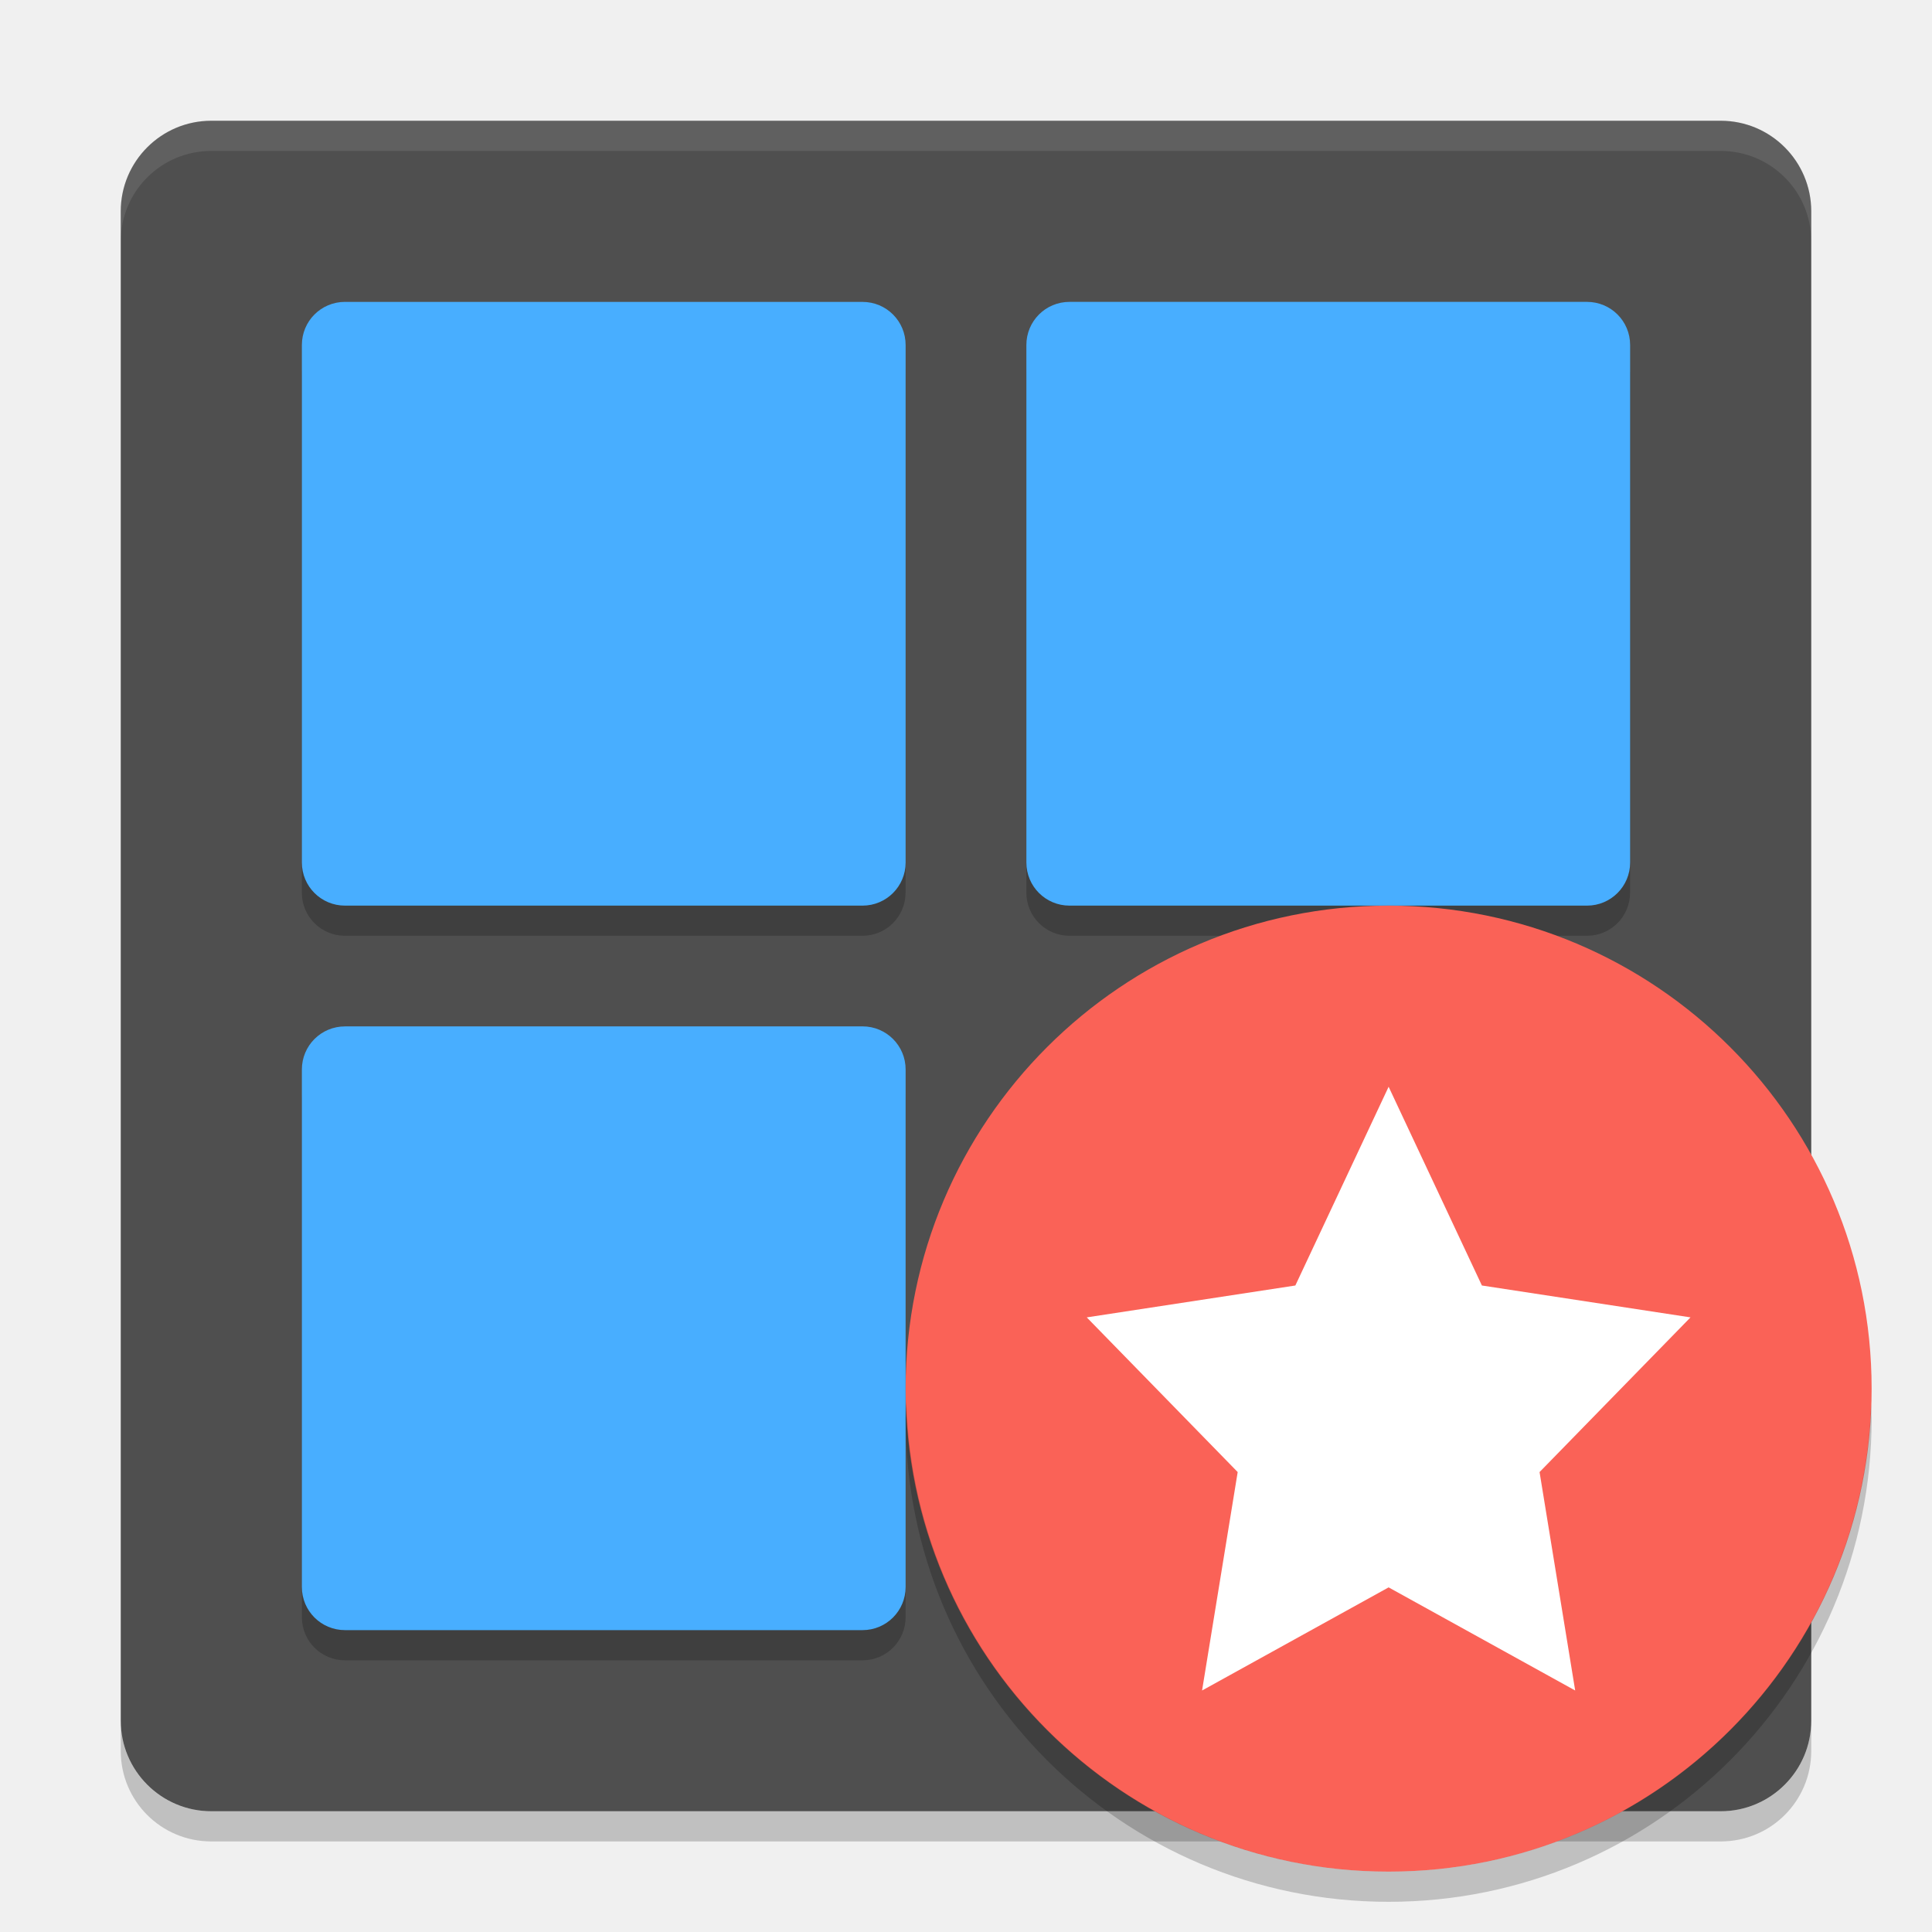
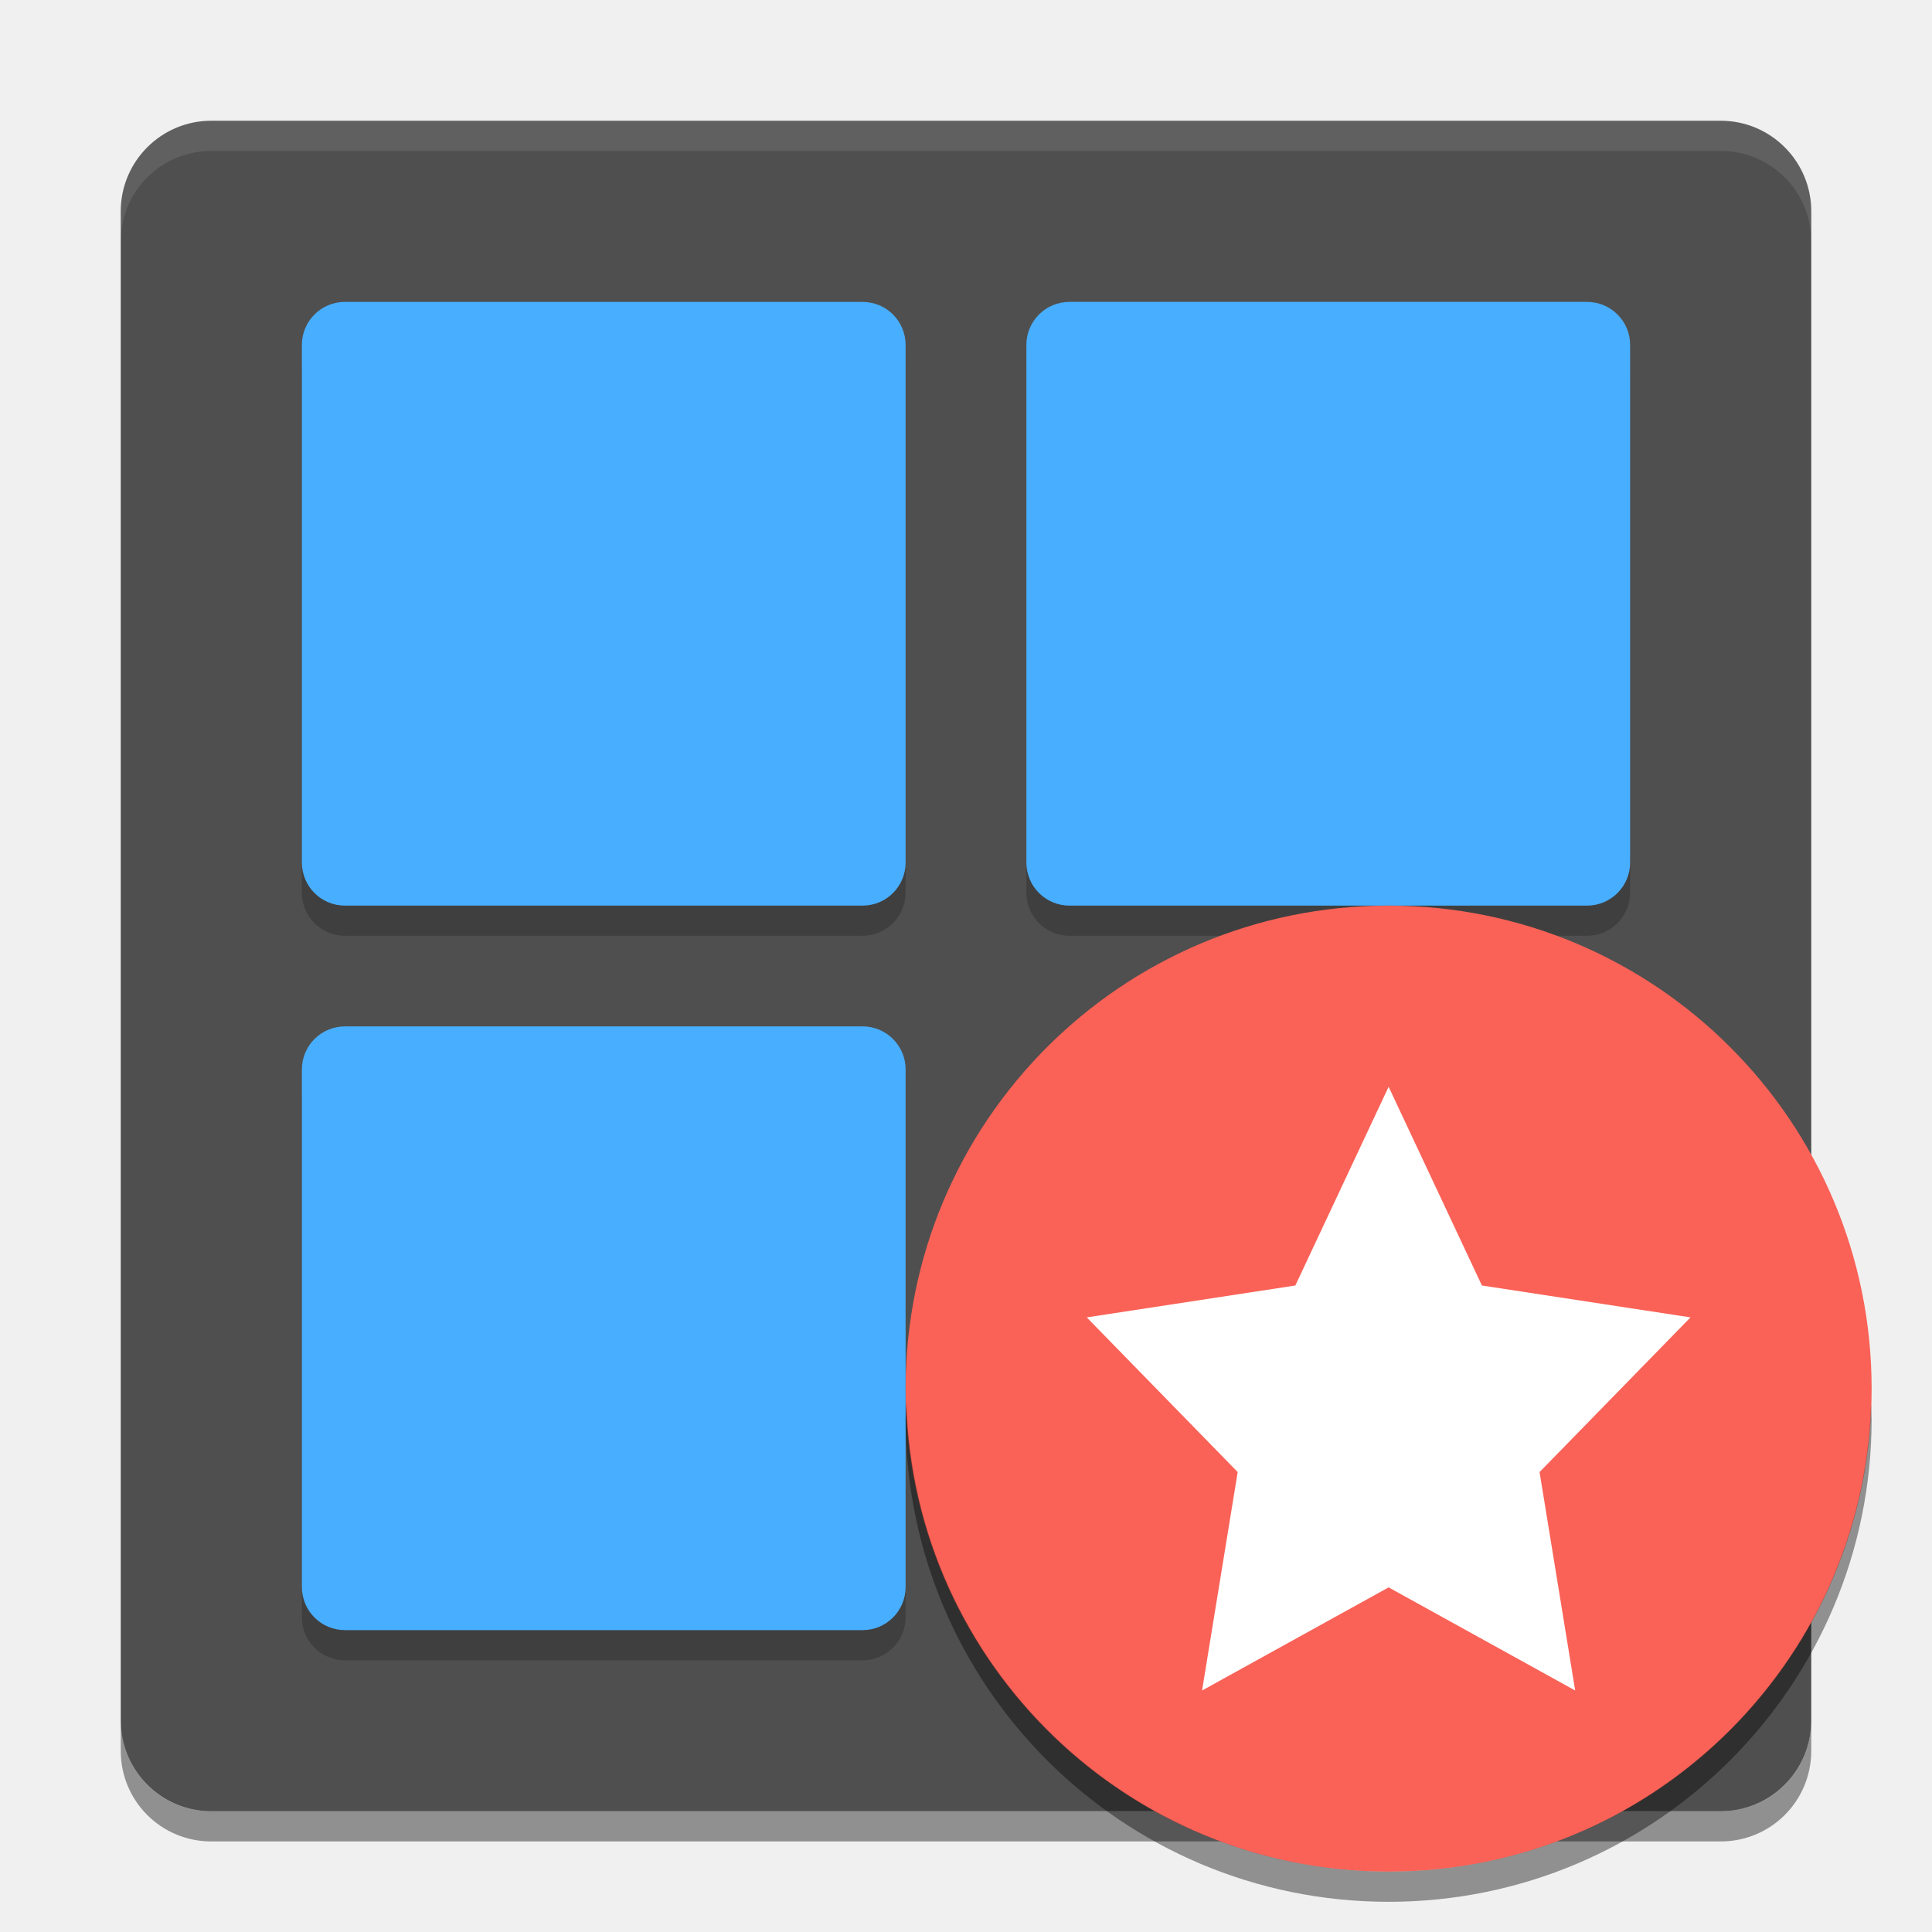
- <svg xmlns="http://www.w3.org/2000/svg" width="64" height="64" version="1">
-   <rect style="fill:#4f4f4f" width="56" height="56" x="4" y="4" rx="3" ry="3" />
-   <path style="opacity:0.2" d="m 11.43,35 17.142,0 C 29.362,35 30,35.638 30,36.428 l 0,17.142 C 30,54.362 29.362,55 28.572,55 L 11.429,55 C 10.637,55 10,54.362 10,53.572 L 10,36.429 C 10,35.639 10.637,35.001 11.429,35.001 Z" />
-   <g style="opacity:0.2" transform="matrix(1.999936,0,0,2,9.1798092e-4,1.0006)">
-     <path d="m 5.714,5 8.571,0 c 0.395,0 0.714,0.319 0.714,0.714 l 0,8.571 c 0,0.395 -0.319,0.714 -0.714,0.714 l -8.572,0 c -0.396,0 -0.714,-0.319 -0.714,-0.714 l 0,-8.572 c 0,-0.396 0.319,-0.714 0.714,-0.714 z" />
-     <path d="m 17.714,5 8.571,0 c 0.396,0 0.715,0.319 0.715,0.714 l 0,8.571 c 0,0.395 -0.319,0.714 -0.714,0.714 l -8.571,0 c -0.396,0 -0.715,-0.319 -0.715,-0.714 l 0,-8.571 c 0,-0.396 0.319,-0.714 0.714,-0.714 z" />
+ <svg xmlns="http://www.w3.org/2000/svg" width="64" height="64" version="1" id="svg28">
+   <defs id="defs32" />
+   <rect style="fill:#4f4f4f" width="56" height="56" x="4" y="4" rx="3" ry="3" id="rect2" />
+   <path style="opacity:0.2" d="m 11.43,35 17.142,0 C 29.362,35 30,35.638 30,36.428 l 0,17.142 C 30,54.362 29.362,55 28.572,55 L 11.429,55 C 10.637,55 10,54.362 10,53.572 L 10,36.429 C 10,35.639 10.637,35.001 11.429,35.001 Z" id="path4" />
+   <g style="opacity:0.2" transform="matrix(1.999936,0,0,2,9.1798092e-4,1.0006)" id="g10">
+     <path d="m 5.714,5 8.571,0 c 0.395,0 0.714,0.319 0.714,0.714 l 0,8.571 c 0,0.395 -0.319,0.714 -0.714,0.714 l -8.572,0 c -0.396,0 -0.714,-0.319 -0.714,-0.714 l 0,-8.572 c 0,-0.396 0.319,-0.714 0.714,-0.714 z" id="path6" />
+     <path d="m 17.714,5 8.571,0 c 0.396,0 0.715,0.319 0.715,0.714 l 0,8.571 c 0,0.395 -0.319,0.714 -0.714,0.714 l -8.571,0 c -0.396,0 -0.715,-0.319 -0.715,-0.714 l 0,-8.571 c 0,-0.396 0.319,-0.714 0.714,-0.714 z" id="path8" />
  </g>
-   <path style="opacity:0.1;fill:#ffffff" d="M 7 4 C 5.338 4 4 5.338 4 7 L 4 8 C 4 6.338 5.338 5 7 5 L 57 5 C 58.662 5 60 6.338 60 8 L 60 7 C 60 5.338 58.662 4 57 4 L 7 4 z" />
-   <path style="fill:#48aeff" d="m 11.429,10.001 17.143,0 c 0.79,0 1.428,0.637 1.428,1.429 L 30,28.572 C 30,29.362 29.362,30 28.572,30 L 11.429,30 C 10.637,30 10,29.362 10,28.572 L 10,11.429 C 10,10.637 10.637,10 11.429,10 Z" />
-   <path style="fill:#48aeff" d="m 35.428,10 17.142,0 C 53.362,10 54,10.637 54,11.429 l 0,17.143 C 54,29.362 53.362,30 52.572,30 L 35.43,30 C 34.638,30 34,29.362 34,28.572 l 0,-17.143 c 0,-0.791 0.637,-1.429 1.429,-1.429 z" />
-   <path style="fill:#48aeff" d="M 11.429,34 28.572,34 C 29.362,34 30,34.638 30,35.428 l 0,17.142 C 30,53.362 29.362,54 28.572,54 L 11.429,54 C 10.637,54 10,53.362 10,52.572 L 10,35.429 C 10,34.639 10.637,34.001 11.429,34.001 Z" />
-   <path style="opacity:0.2" d="m 4,57 0,1 c 0,1.662 1.338,3 3,3 l 50,0 c 1.662,0 3,-1.338 3,-3 l 0,-1 c 0,1.662 -1.338,3 -3,3 L 7,60 C 5.338,60 4,58.662 4,57 Z" />
-   <circle style="fill:#fa6257" cx="46" cy="46" r="16" />
-   <path style="fill:#ffffff" d="M 46,52.584 39.82,56 41,48.764 36,43.64 42.91,42.584 46,36 49.09,42.584 56,43.64 51,48.764 52.18,56 Z" />
-   <path style="opacity:0.2" d="M 30.025,46.502 A 16,16 0 0 0 30,47 16,16 0 0 0 46,63 16,16 0 0 0 62,47 16,16 0 0 0 61.982,46.508 16,16 0 0 1 46,62 16,16 0 0 1 30.025,46.502 Z" />
+   <path style="opacity:0.1;fill:#ffffff" d="M 7 4 C 5.338 4 4 5.338 4 7 L 4 8 C 4 6.338 5.338 5 7 5 L 57 5 C 58.662 5 60 6.338 60 8 L 60 7 C 60 5.338 58.662 4 57 4 L 7 4 z" id="path12" />
+   <path style="fill:#48aeff" d="m 11.429,10.001 17.143,0 c 0.79,0 1.428,0.637 1.428,1.429 L 30,28.572 C 30,29.362 29.362,30 28.572,30 L 11.429,30 C 10.637,30 10,29.362 10,28.572 L 10,11.429 C 10,10.637 10.637,10 11.429,10 Z" id="path14" />
+   <path style="fill:#48aeff" d="m 35.428,10 17.142,0 C 53.362,10 54,10.637 54,11.429 l 0,17.143 C 54,29.362 53.362,30 52.572,30 L 35.43,30 C 34.638,30 34,29.362 34,28.572 l 0,-17.143 c 0,-0.791 0.637,-1.429 1.429,-1.429 z" id="path16" />
+   <path style="fill:#48aeff" d="M 11.429,34 28.572,34 C 29.362,34 30,34.638 30,35.428 l 0,17.142 C 30,53.362 29.362,54 28.572,54 L 11.429,54 C 10.637,54 10,53.362 10,52.572 L 10,35.429 C 10,34.639 10.637,34.001 11.429,34.001 Z" id="path18" />
+   <path style="opacity:0.4" d="m 4,57 0,1 c 0,1.662 1.338,3 3,3 l 50,0 c 1.662,0 3,-1.338 3,-3 l 0,-1 c 0,1.662 -1.338,3 -3,3 L 7,60 C 5.338,60 4,58.662 4,57 Z" id="path20" />
+   <circle style="fill:#fa6257" cx="46" cy="46" r="16" id="circle22" />
+   <path style="fill:#ffffff" d="M 46,52.584 39.82,56 41,48.764 36,43.64 42.91,42.584 46,36 49.09,42.584 56,43.64 51,48.764 52.18,56 Z" id="path24" />
+   <path style="opacity:0.4" d="M 30.025,46.502 A 16,16 0 0 0 30,47 16,16 0 0 0 46,63 16,16 0 0 0 62,47 16,16 0 0 0 61.982,46.508 16,16 0 0 1 46,62 16,16 0 0 1 30.025,46.502 Z" id="path26" />
</svg>
